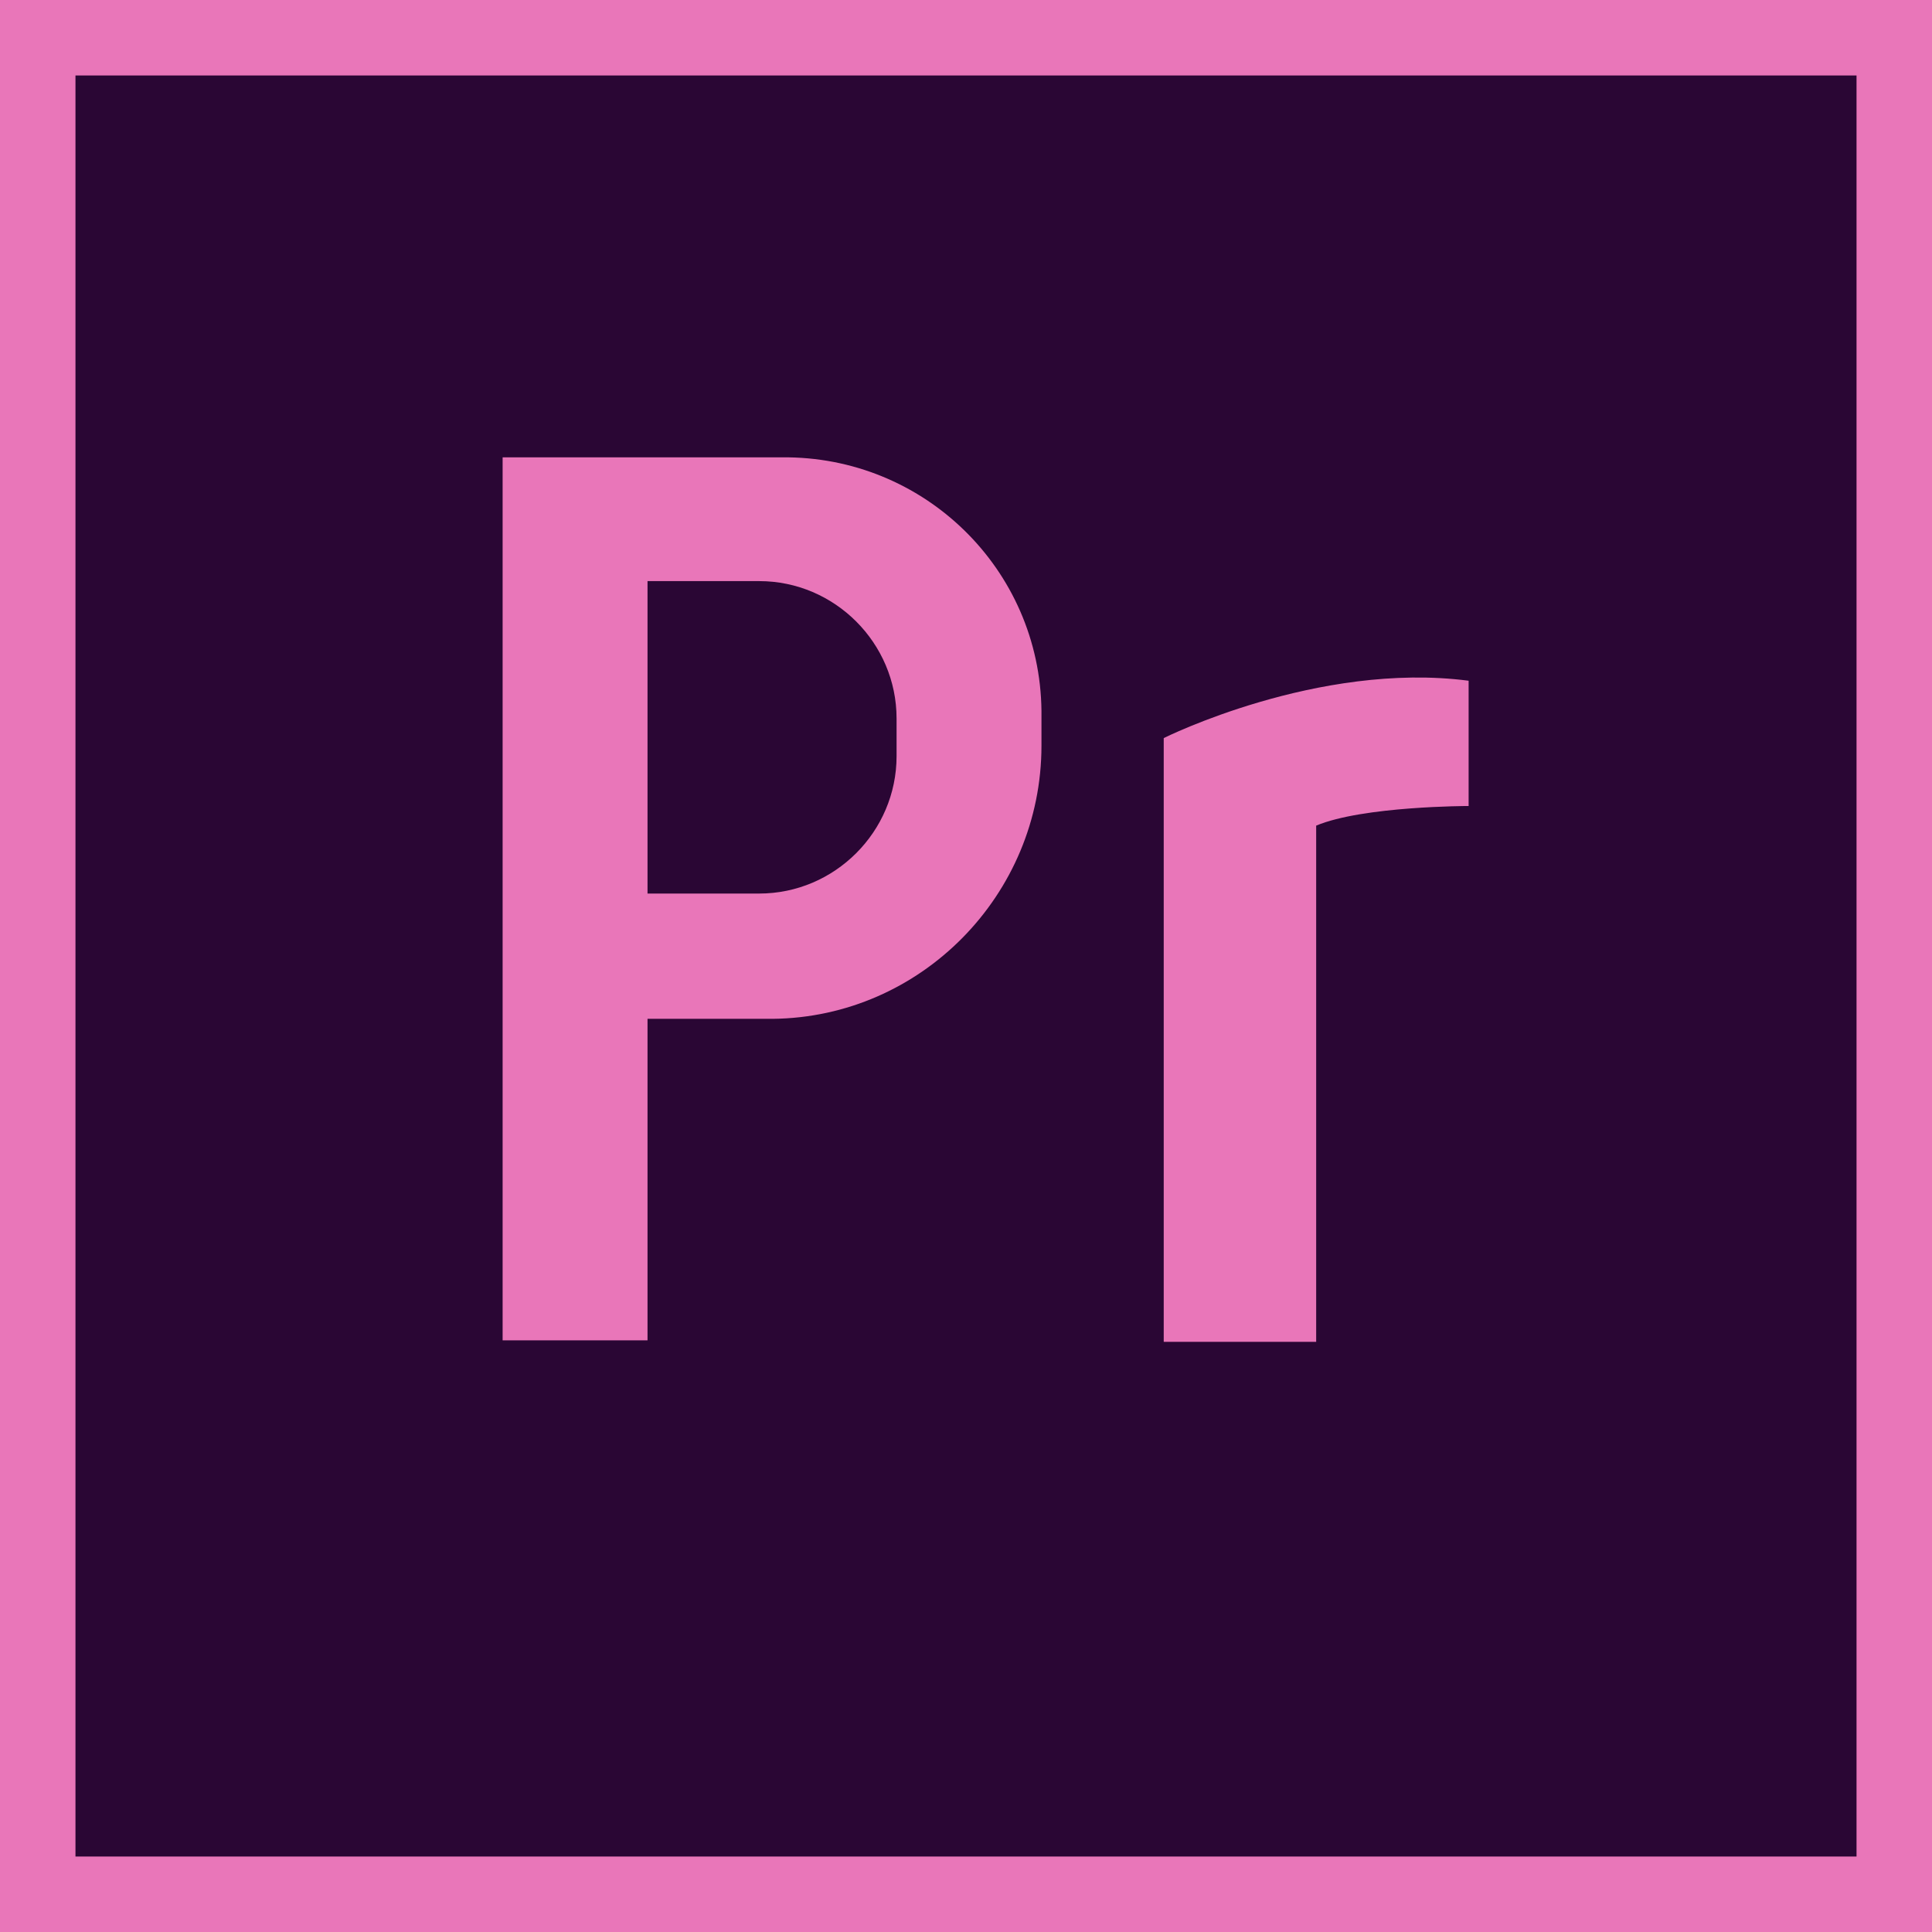
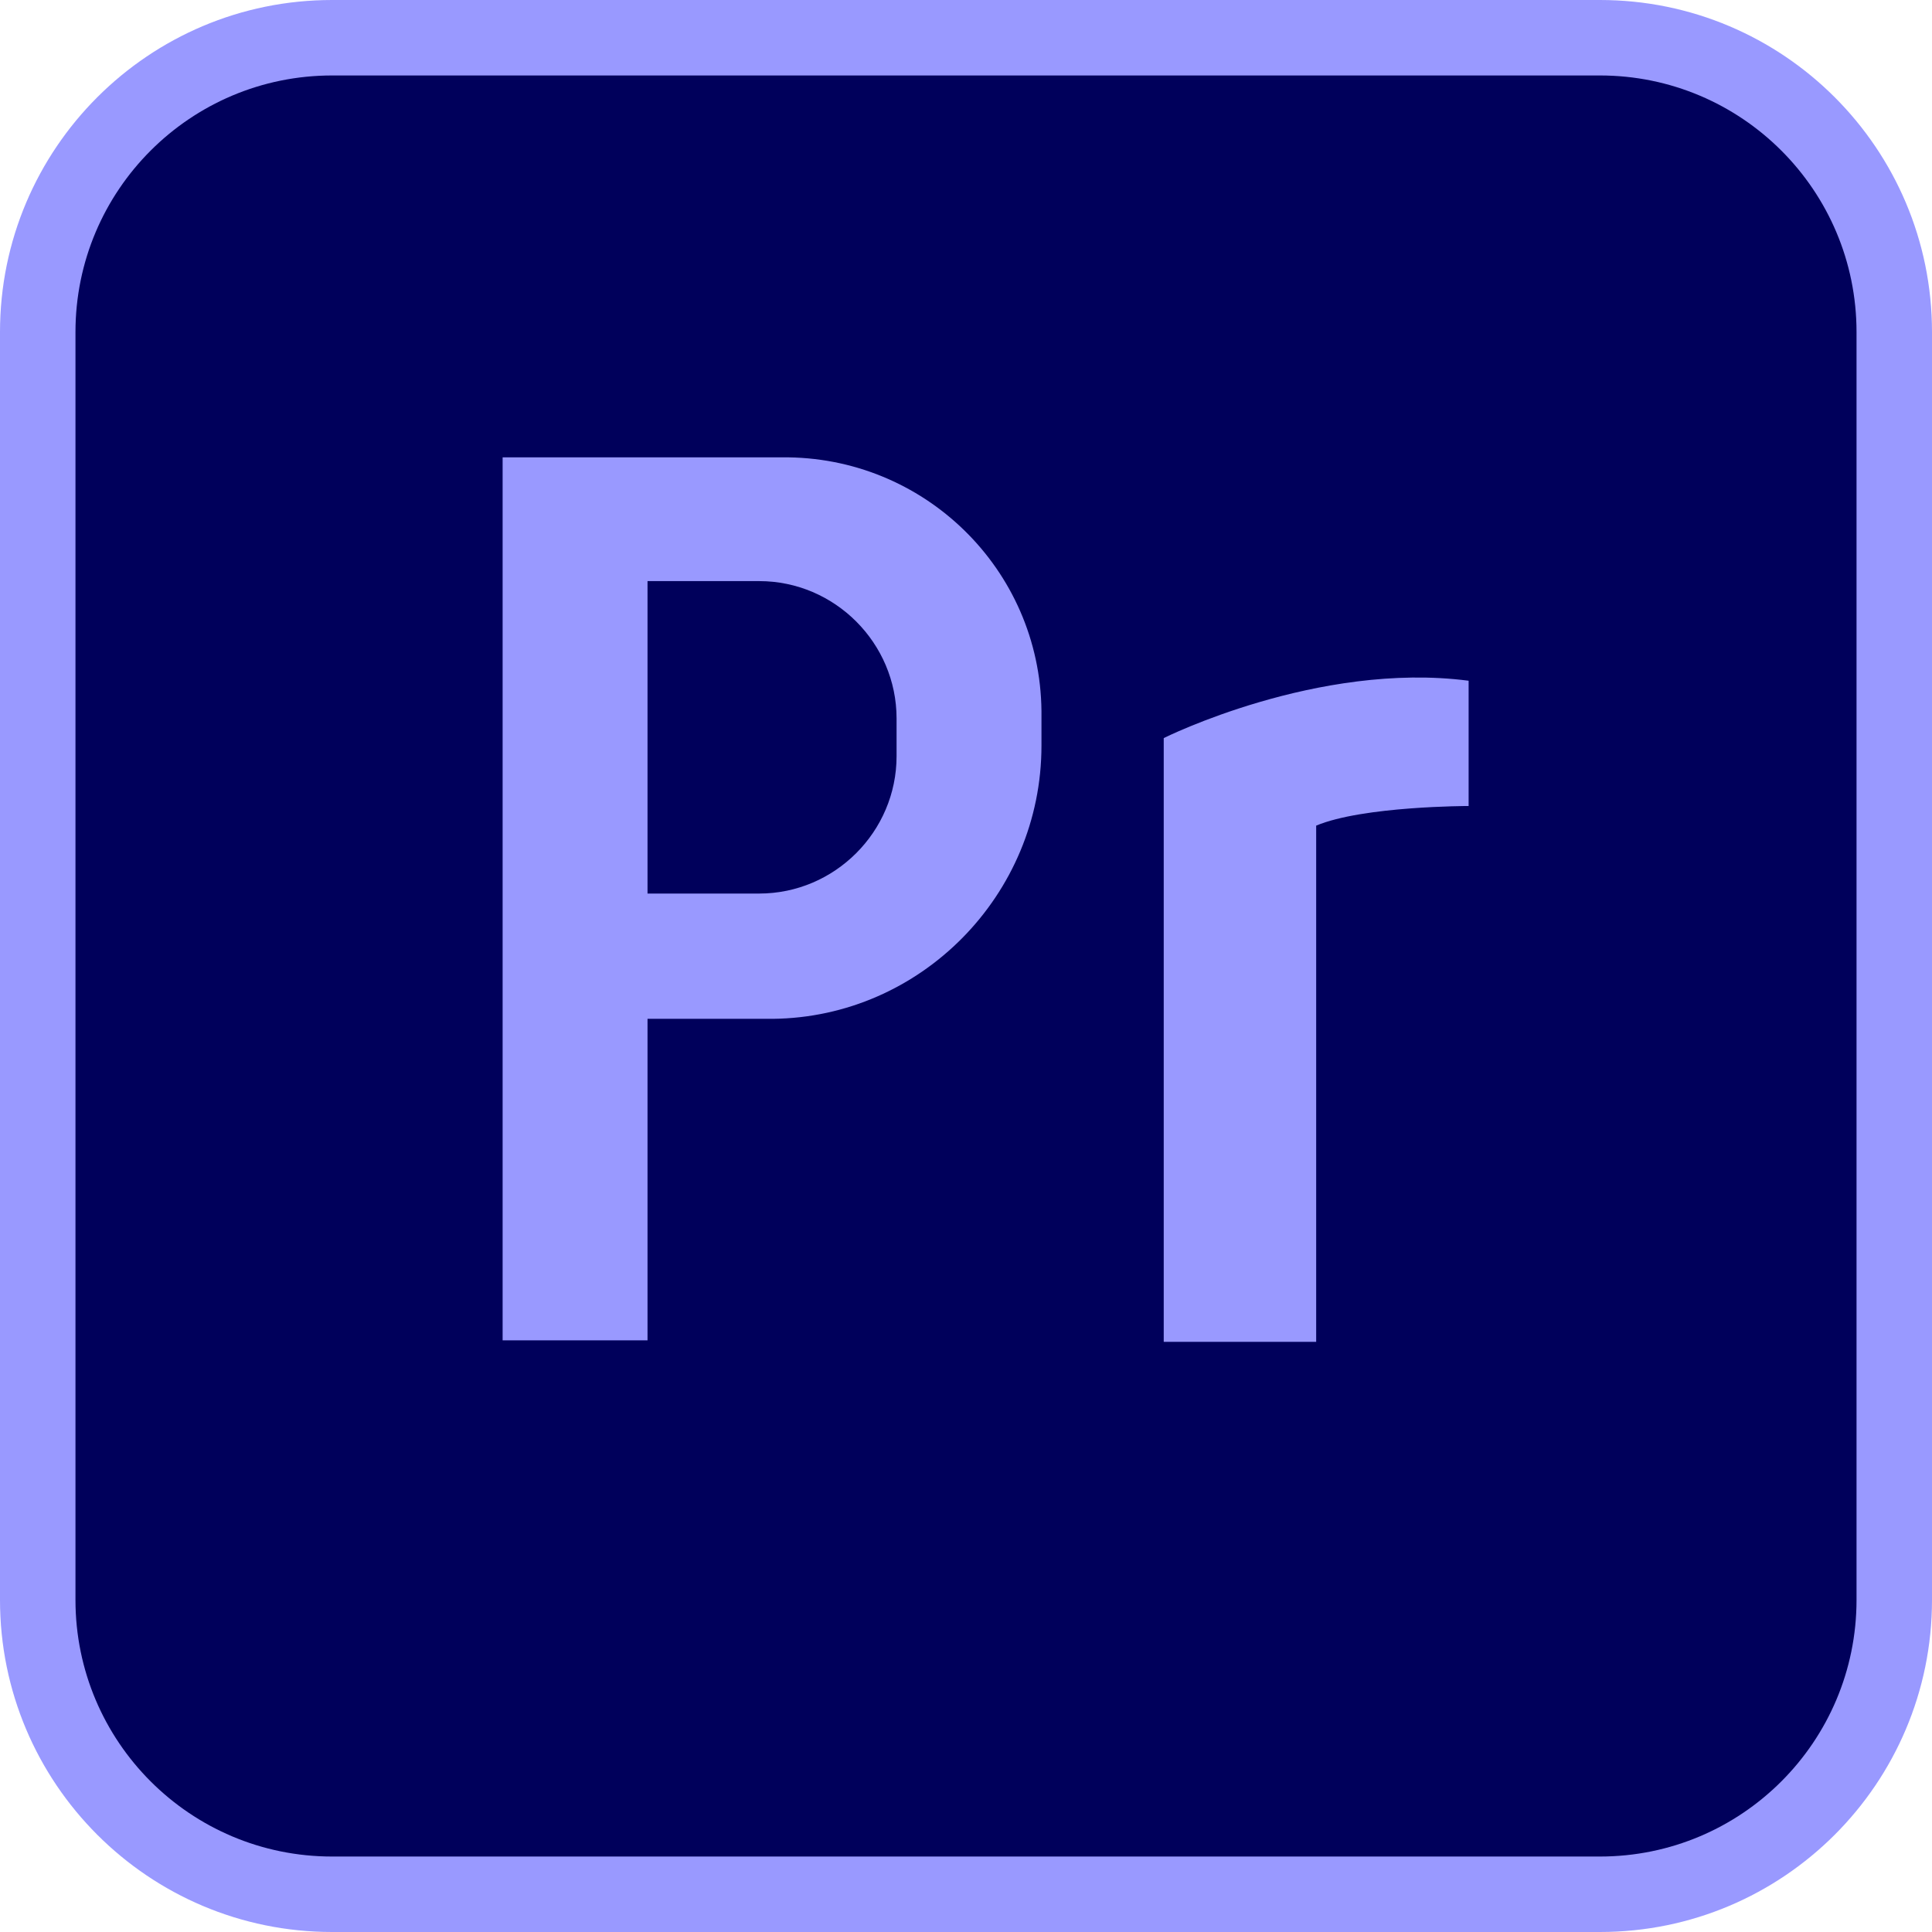
<svg xmlns="http://www.w3.org/2000/svg" viewBox="0 0 128 128">
-   <path fill="#2A0634" d="M0 0h128v128H0z" />
-   <path fill="#E976B9" d="M0 0v128h128V0H0zm123 123H5V5h118v118z" />
-   <path fill="#E976B9" d="M69 47.1c-.1-9.4-7.8-16.9-17.2-16.8H33.3v58.5h9.6V67.5h8.3C61 67.4 69 59.3 69 49.4v-2.3zm-9.6 3c0 5-4.1 9.1-9.1 9.1h-7.4V38.5h7.4c5 0 9.1 4.1 9.1 9.1v2.5zM77.1 88.8V48.9s10.2-5.1 20.2-3.8v8.3s-7 0-10.1 1.3v34.2H77.1z" />
+   <rect width="128" height="128" rx="22" fill="#9999FF" />
+   <rect x="5" y="5" width="118" height="118" rx="17" fill="#00005B" />
+   <path fill="#9999FF" d="M69 47.1c-.1-9.4-7.8-16.9-17.2-16.8H33.3v58.5h9.6V67.5h8.3C61 67.4 69 59.3 69 49.4v-2.3zm-9.6 3c0 5-4.1 9.1-9.1 9.1h-7.4V38.5h7.4c5 0 9.1 4.1 9.1 9.1v2.5zM77.1 88.8V48.9s10.2-5.1 20.2-3.8v8.3s-7 0-10.1 1.3v34.2H77.1z" />
</svg>
